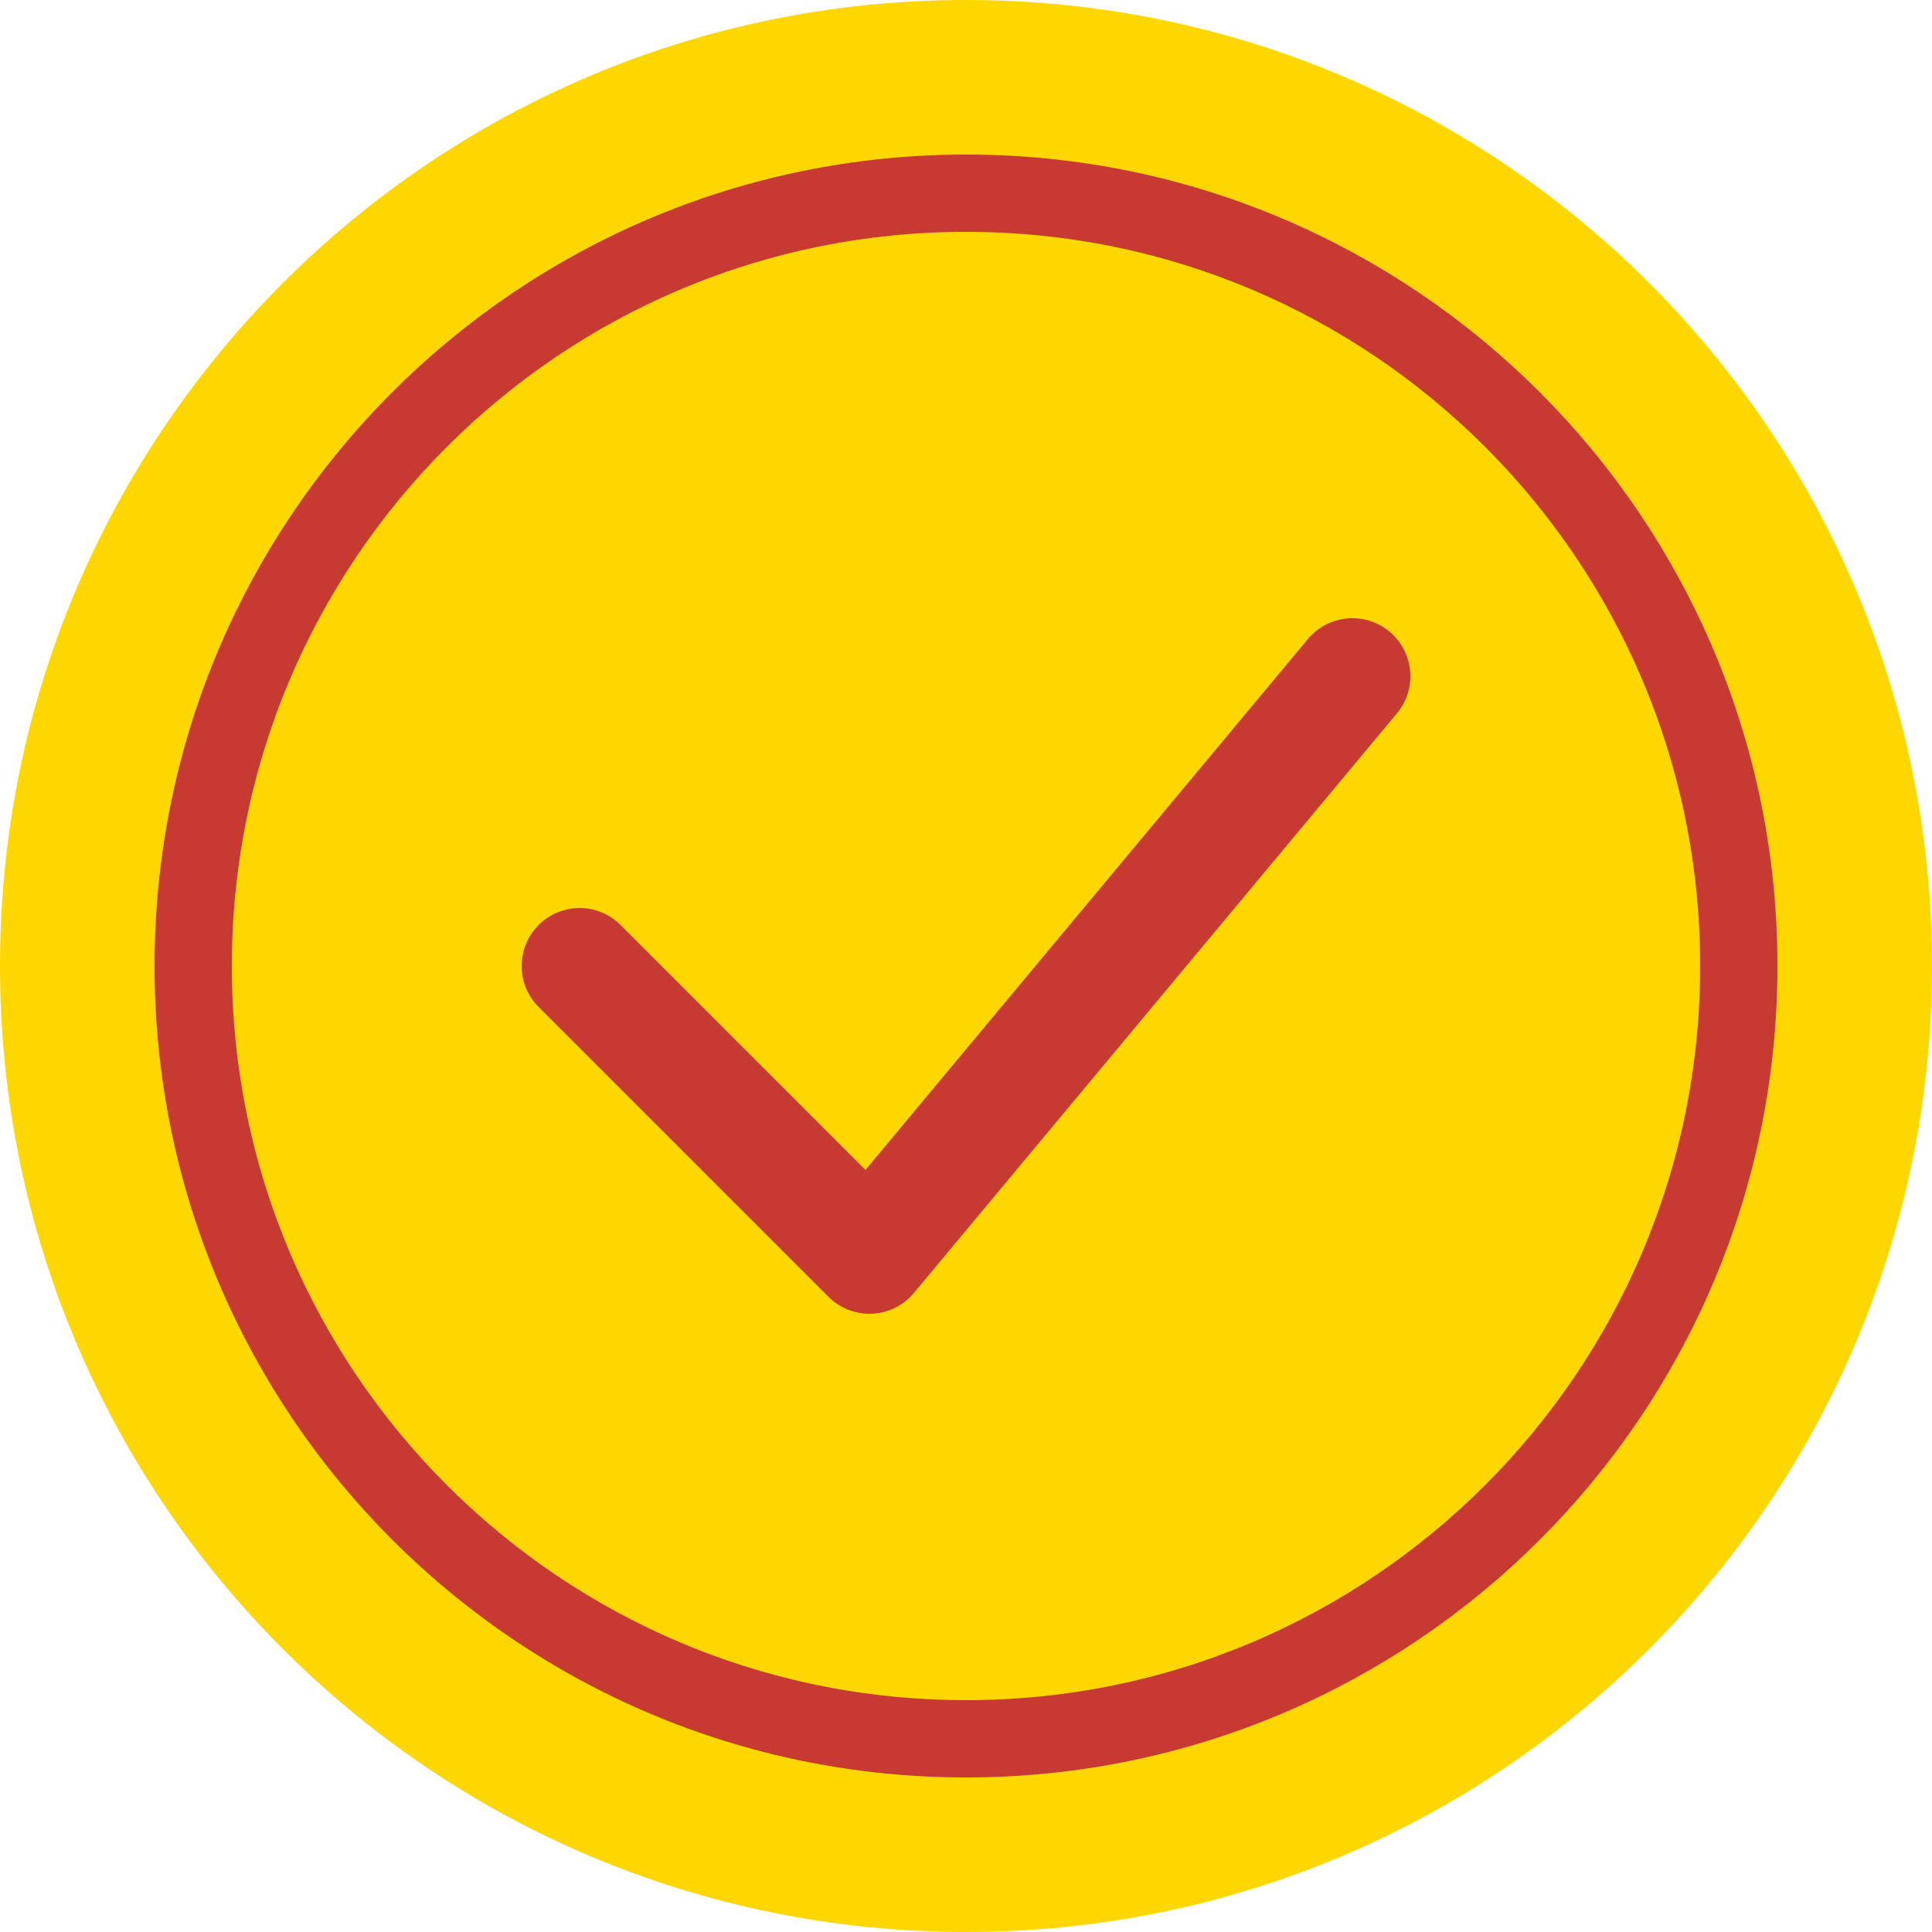
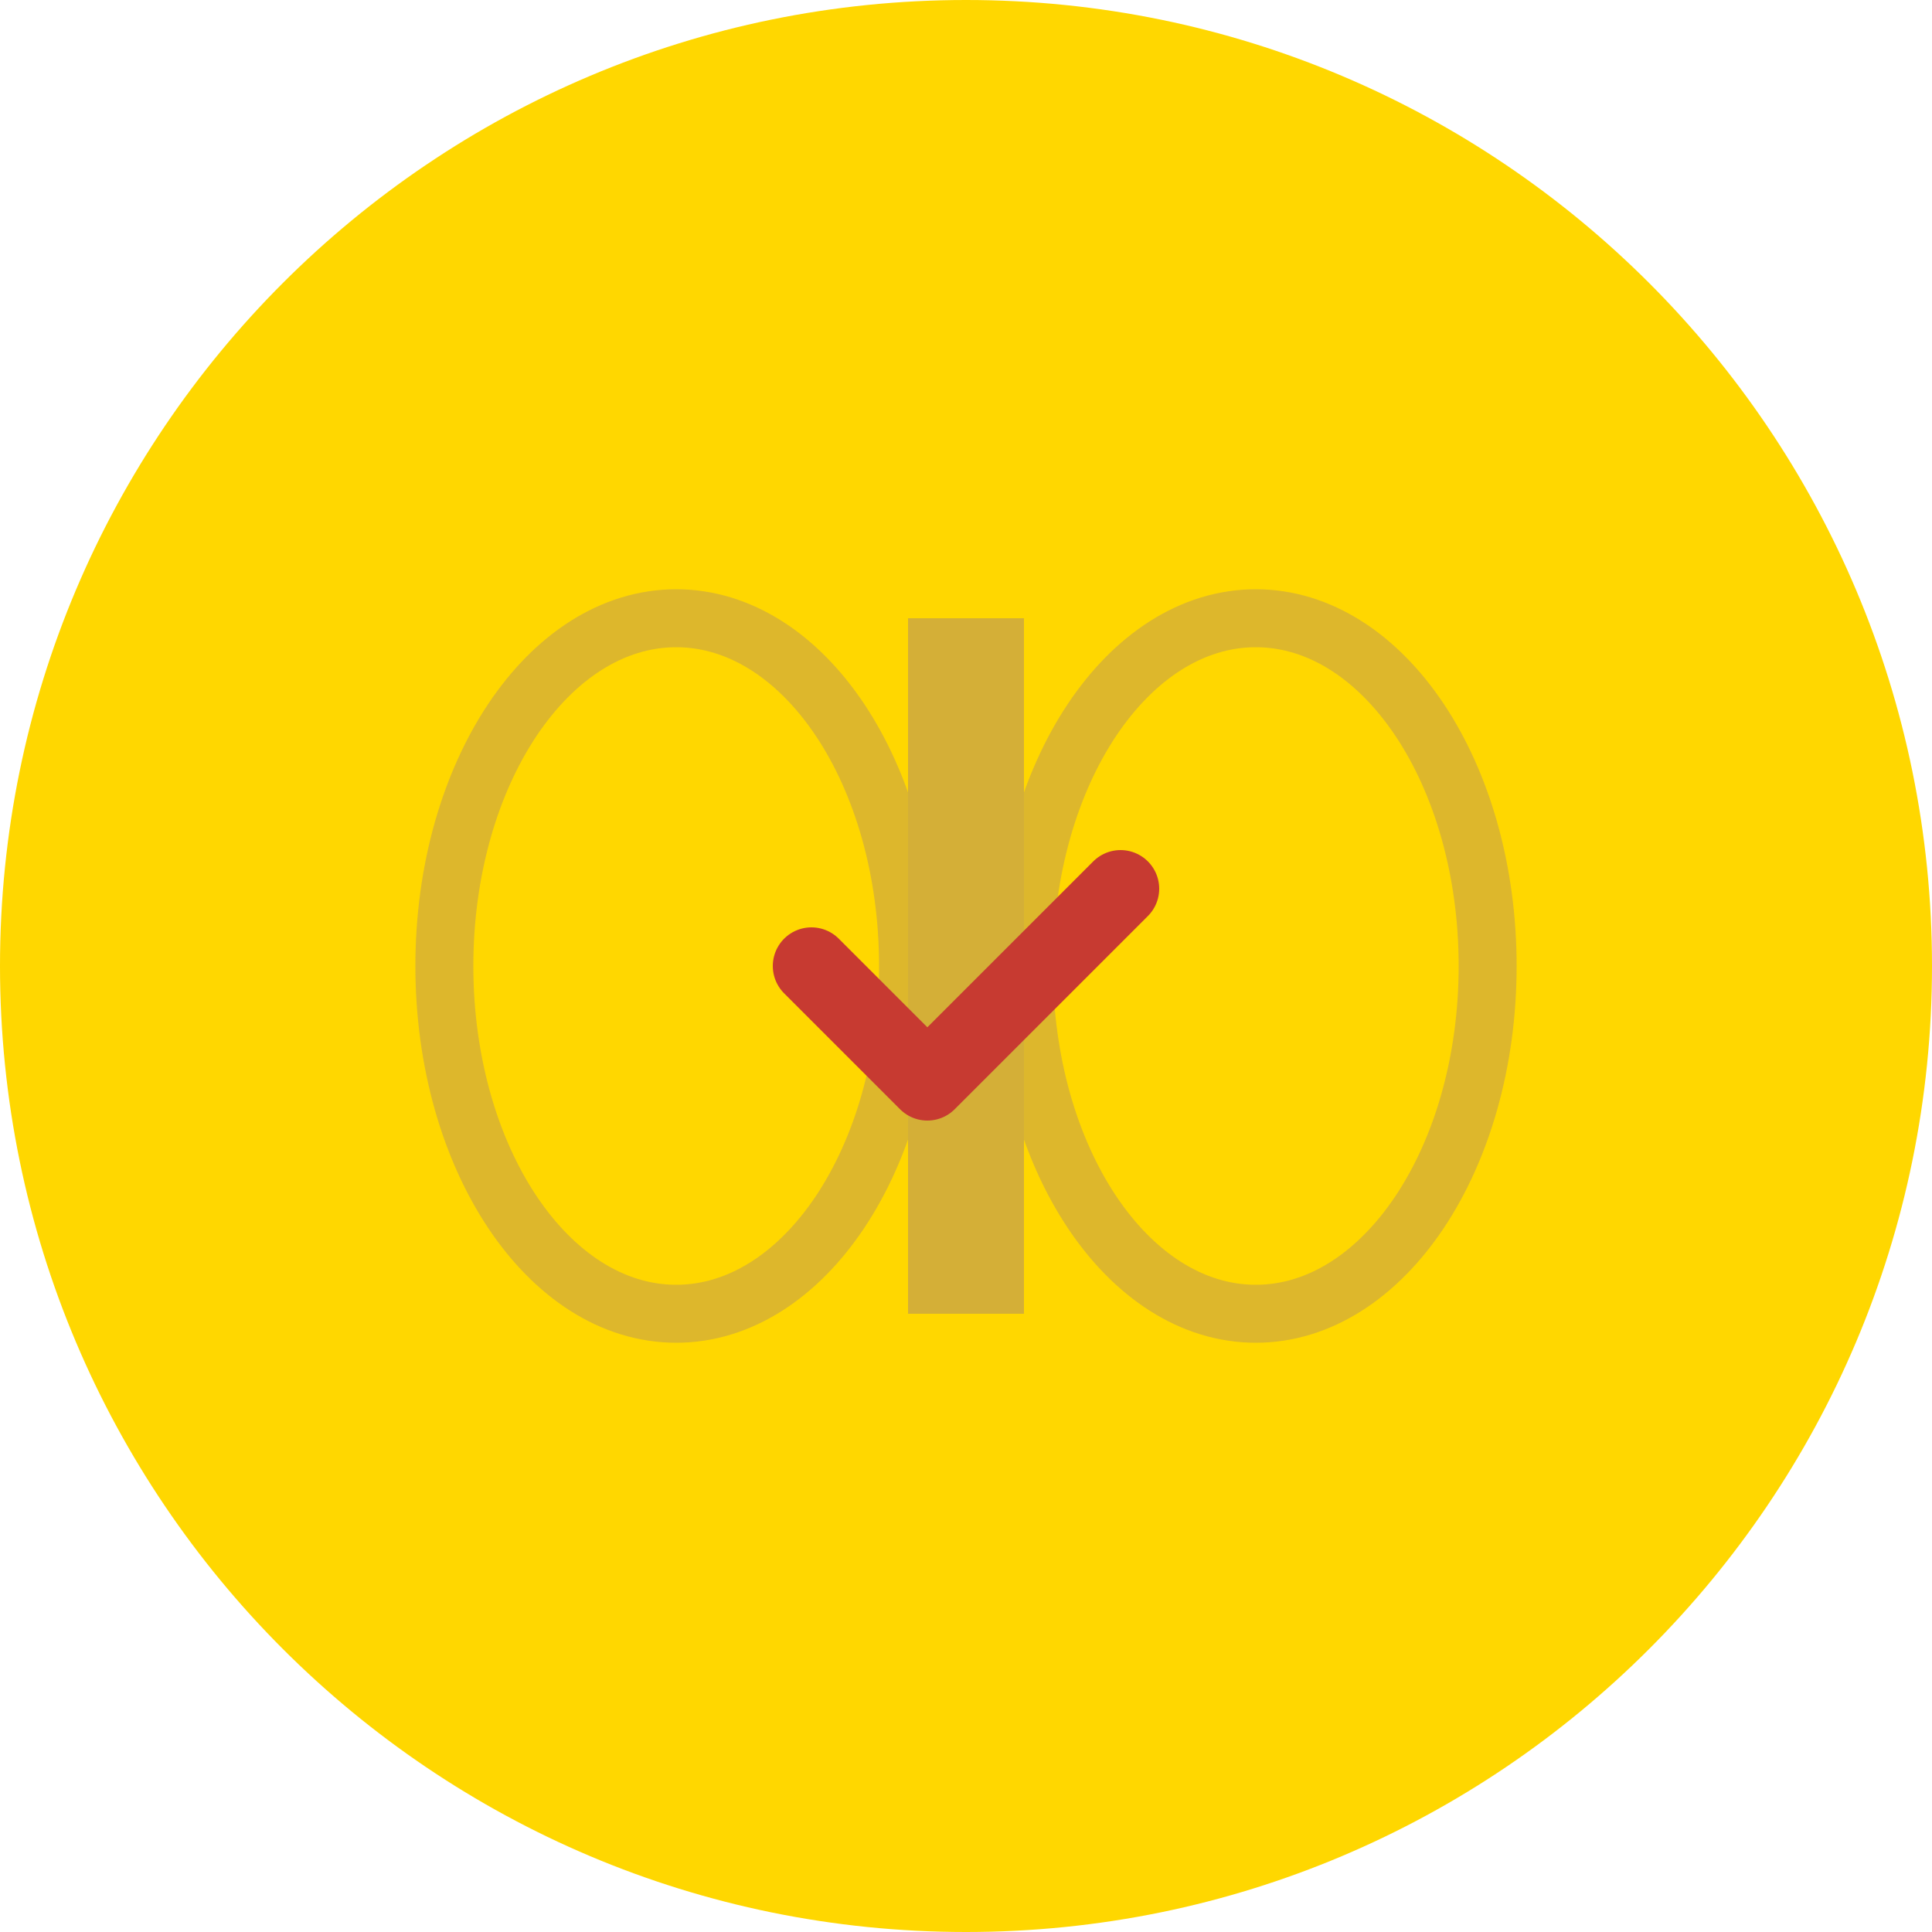
<svg xmlns="http://www.w3.org/2000/svg" viewBox="0 0 100 100">
  <defs>
-     <clipPath id="circle">
+     <clipPath id="circleClip">
      <circle cx="50" cy="50" r="50" />
    </clipPath>
  </defs>
-   <circle cx="50" cy="50" r="50" fill="#FFD700" />
-   <circle cx="50" cy="50" r="40" fill="none" stroke="#C73A31" stroke-width="4" />
-   <path d="M 30 50 L 45 65 L 70 35" stroke="#C73A31" stroke-width="6" stroke-linecap="round" stroke-linejoin="round" fill="none" />
+   <circle cx="50" cy="50" r="50" fill="#FFD700" clip-path="url(#circleClip)" />
+   <g transform="translate(50, 50)">
+     <ellipse cx="-15" cy="0" rx="12" ry="18" fill="none" stroke="#D4AF37" stroke-width="3" opacity="0.8" />
+     <ellipse cx="15" cy="0" rx="12" ry="18" fill="none" stroke="#D4AF37" stroke-width="3" opacity="0.8" />
+     <rect x="-3" y="-18" width="6" height="36" fill="#D4AF37" />
+     <path d="M -8 0 L -2 6 L 8 -4" stroke="#C73A31" stroke-width="4" stroke-linecap="round" stroke-linejoin="round" fill="none" />
+   </g>
</svg>
